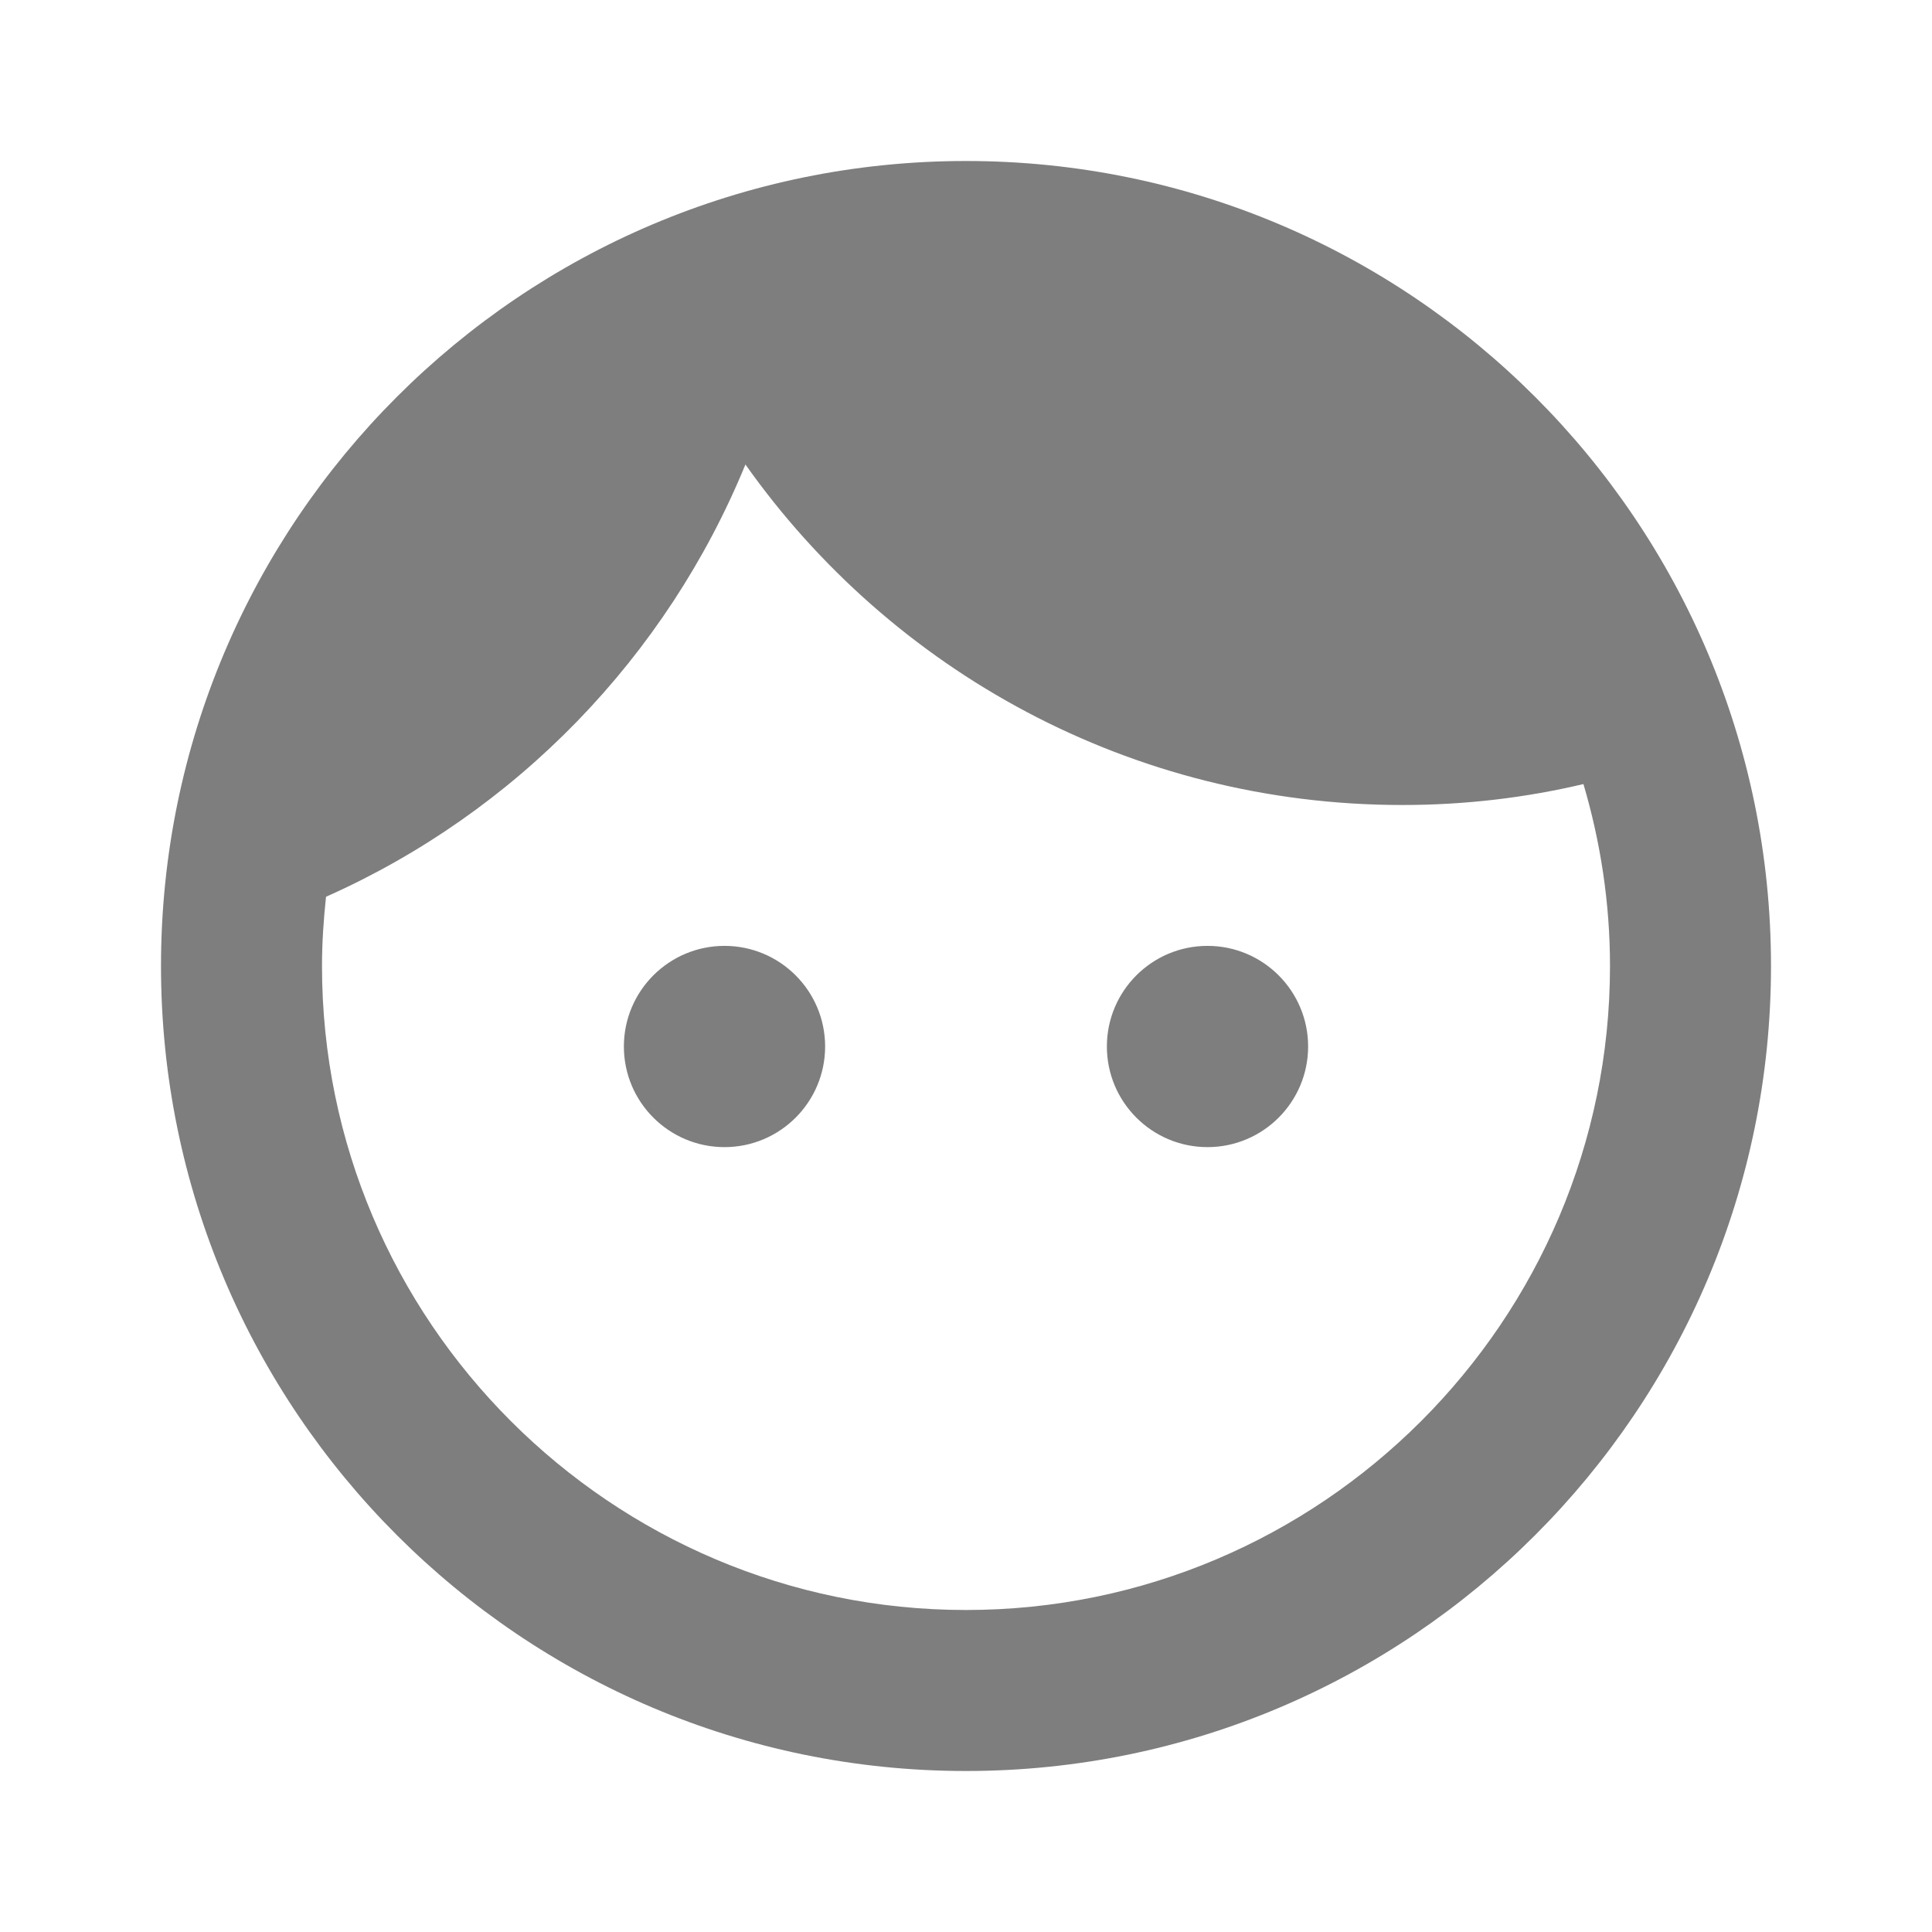
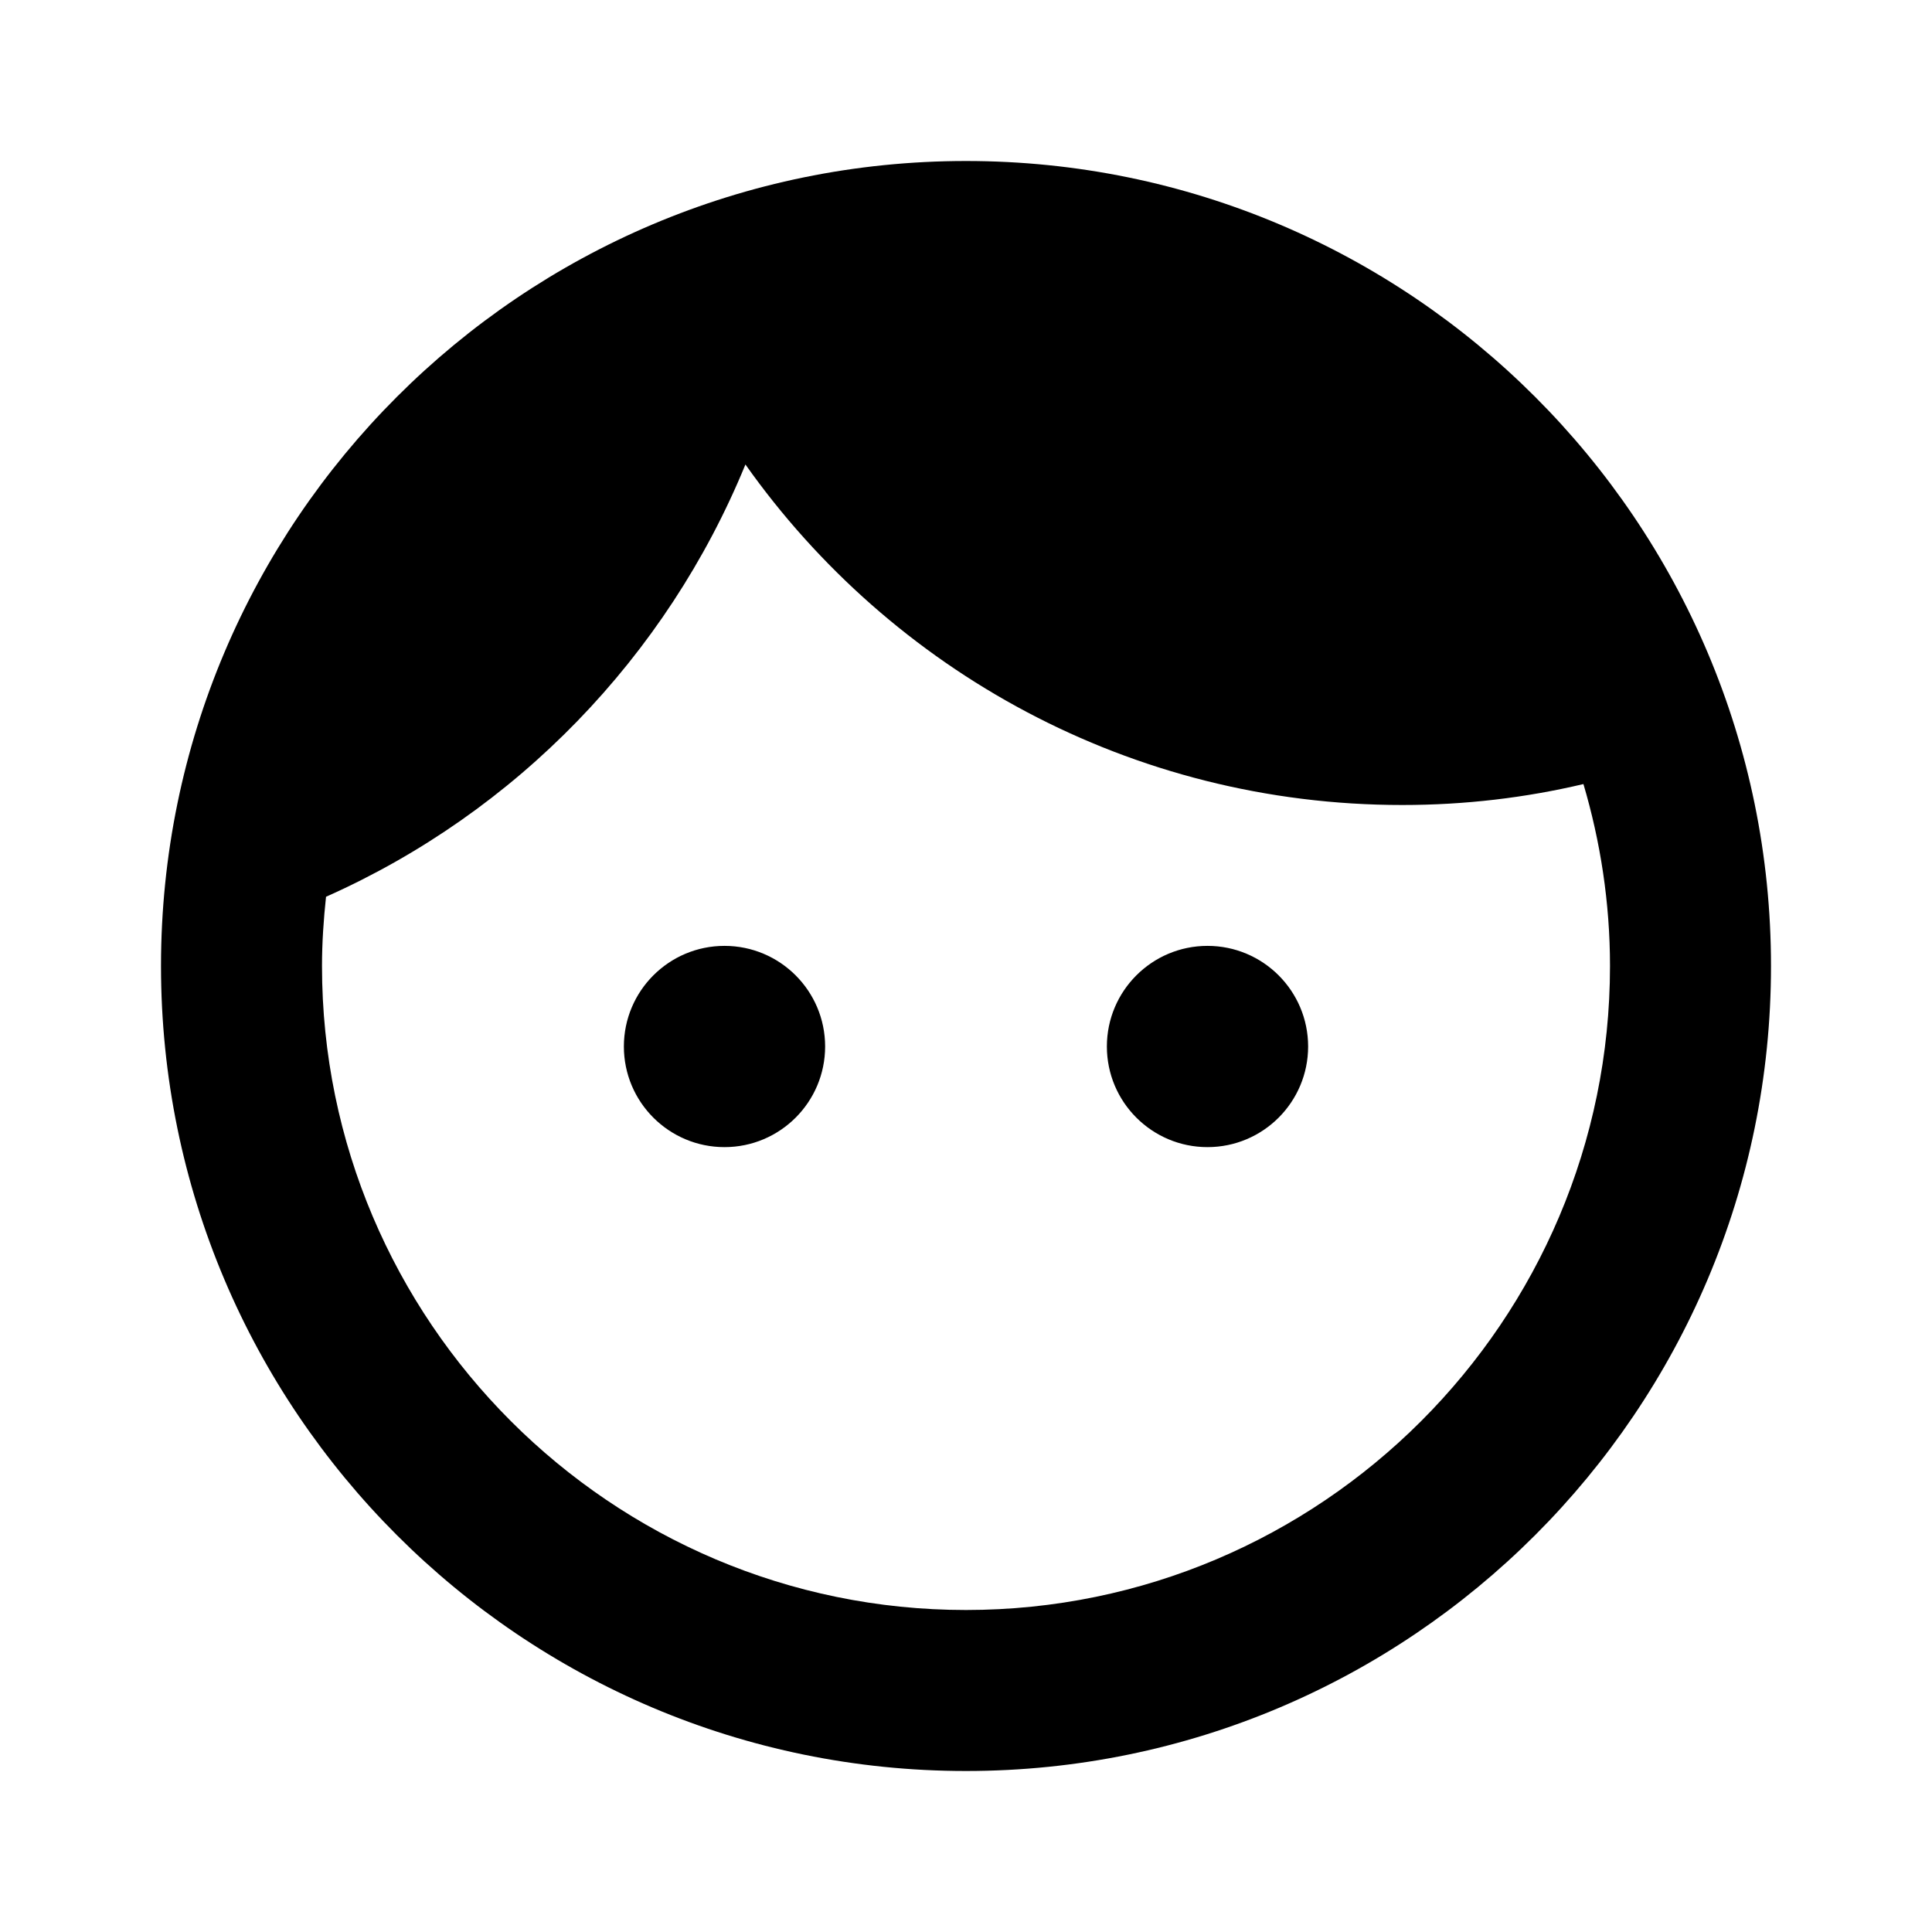
- <svg xmlns="http://www.w3.org/2000/svg" width="24" height="24" viewBox="0 0 24 24">
-   <g fill="none" fill-rule="evenodd">
-     <path d="M0 0L24 0 24 24 0 24z" />
-     <path fill="#7E7E7E" d="M9 11.75c-.69 0-1.25.56-1.25 1.25s.56 1.25 1.25 1.25 1.25-.56 1.25-1.25-.56-1.25-1.25-1.25zm6 0c-.69 0-1.25.56-1.25 1.25s.56 1.25 1.25 1.25 1.25-.56 1.25-1.25-.56-1.25-1.25-1.25zM12 2C6.48 2 2 6.48 2 12s4.48 10 10 10 10-4.48 10-10S17.52 2 12 2zm0 18c-4.41 0-8-3.59-8-8 0-.29.02-.58.05-.86 2.36-1.05 4.23-2.98 5.21-5.37C11.07 8.33 14.05 10 17.42 10c.78 0 1.53-.09 2.25-.26.21.71.33 1.47.33 2.26 0 4.41-3.59 8-8 8z" />
-   </g>
+ <svg xmlns="http://www.w3.org/2000/svg" width="24" height="24" viewBox="0 0 24 24" fill="none">
+   <path fill="#000" d="M9 11.75c-.69 0-1.25.56-1.25 1.25s.56 1.25 1.25 1.25 1.25-.56 1.25-1.25-.56-1.25-1.25-1.25zm6 0c-.69 0-1.25.56-1.25 1.25s.56 1.25 1.25 1.25 1.25-.56 1.25-1.25-.56-1.25-1.25-1.25zM12 2C6.48 2 2 6.48 2 12s4.48 10 10 10 10-4.48 10-10S17.52 2 12 2zm0 18c-4.41 0-8-3.59-8-8 0-.29.02-.58.05-.86 2.36-1.05 4.23-2.98 5.21-5.37C11.07 8.33 14.05 10 17.42 10c.78 0 1.53-.09 2.25-.26.21.71.33 1.47.33 2.26 0 4.41-3.59 8-8 8z" />
</svg>
